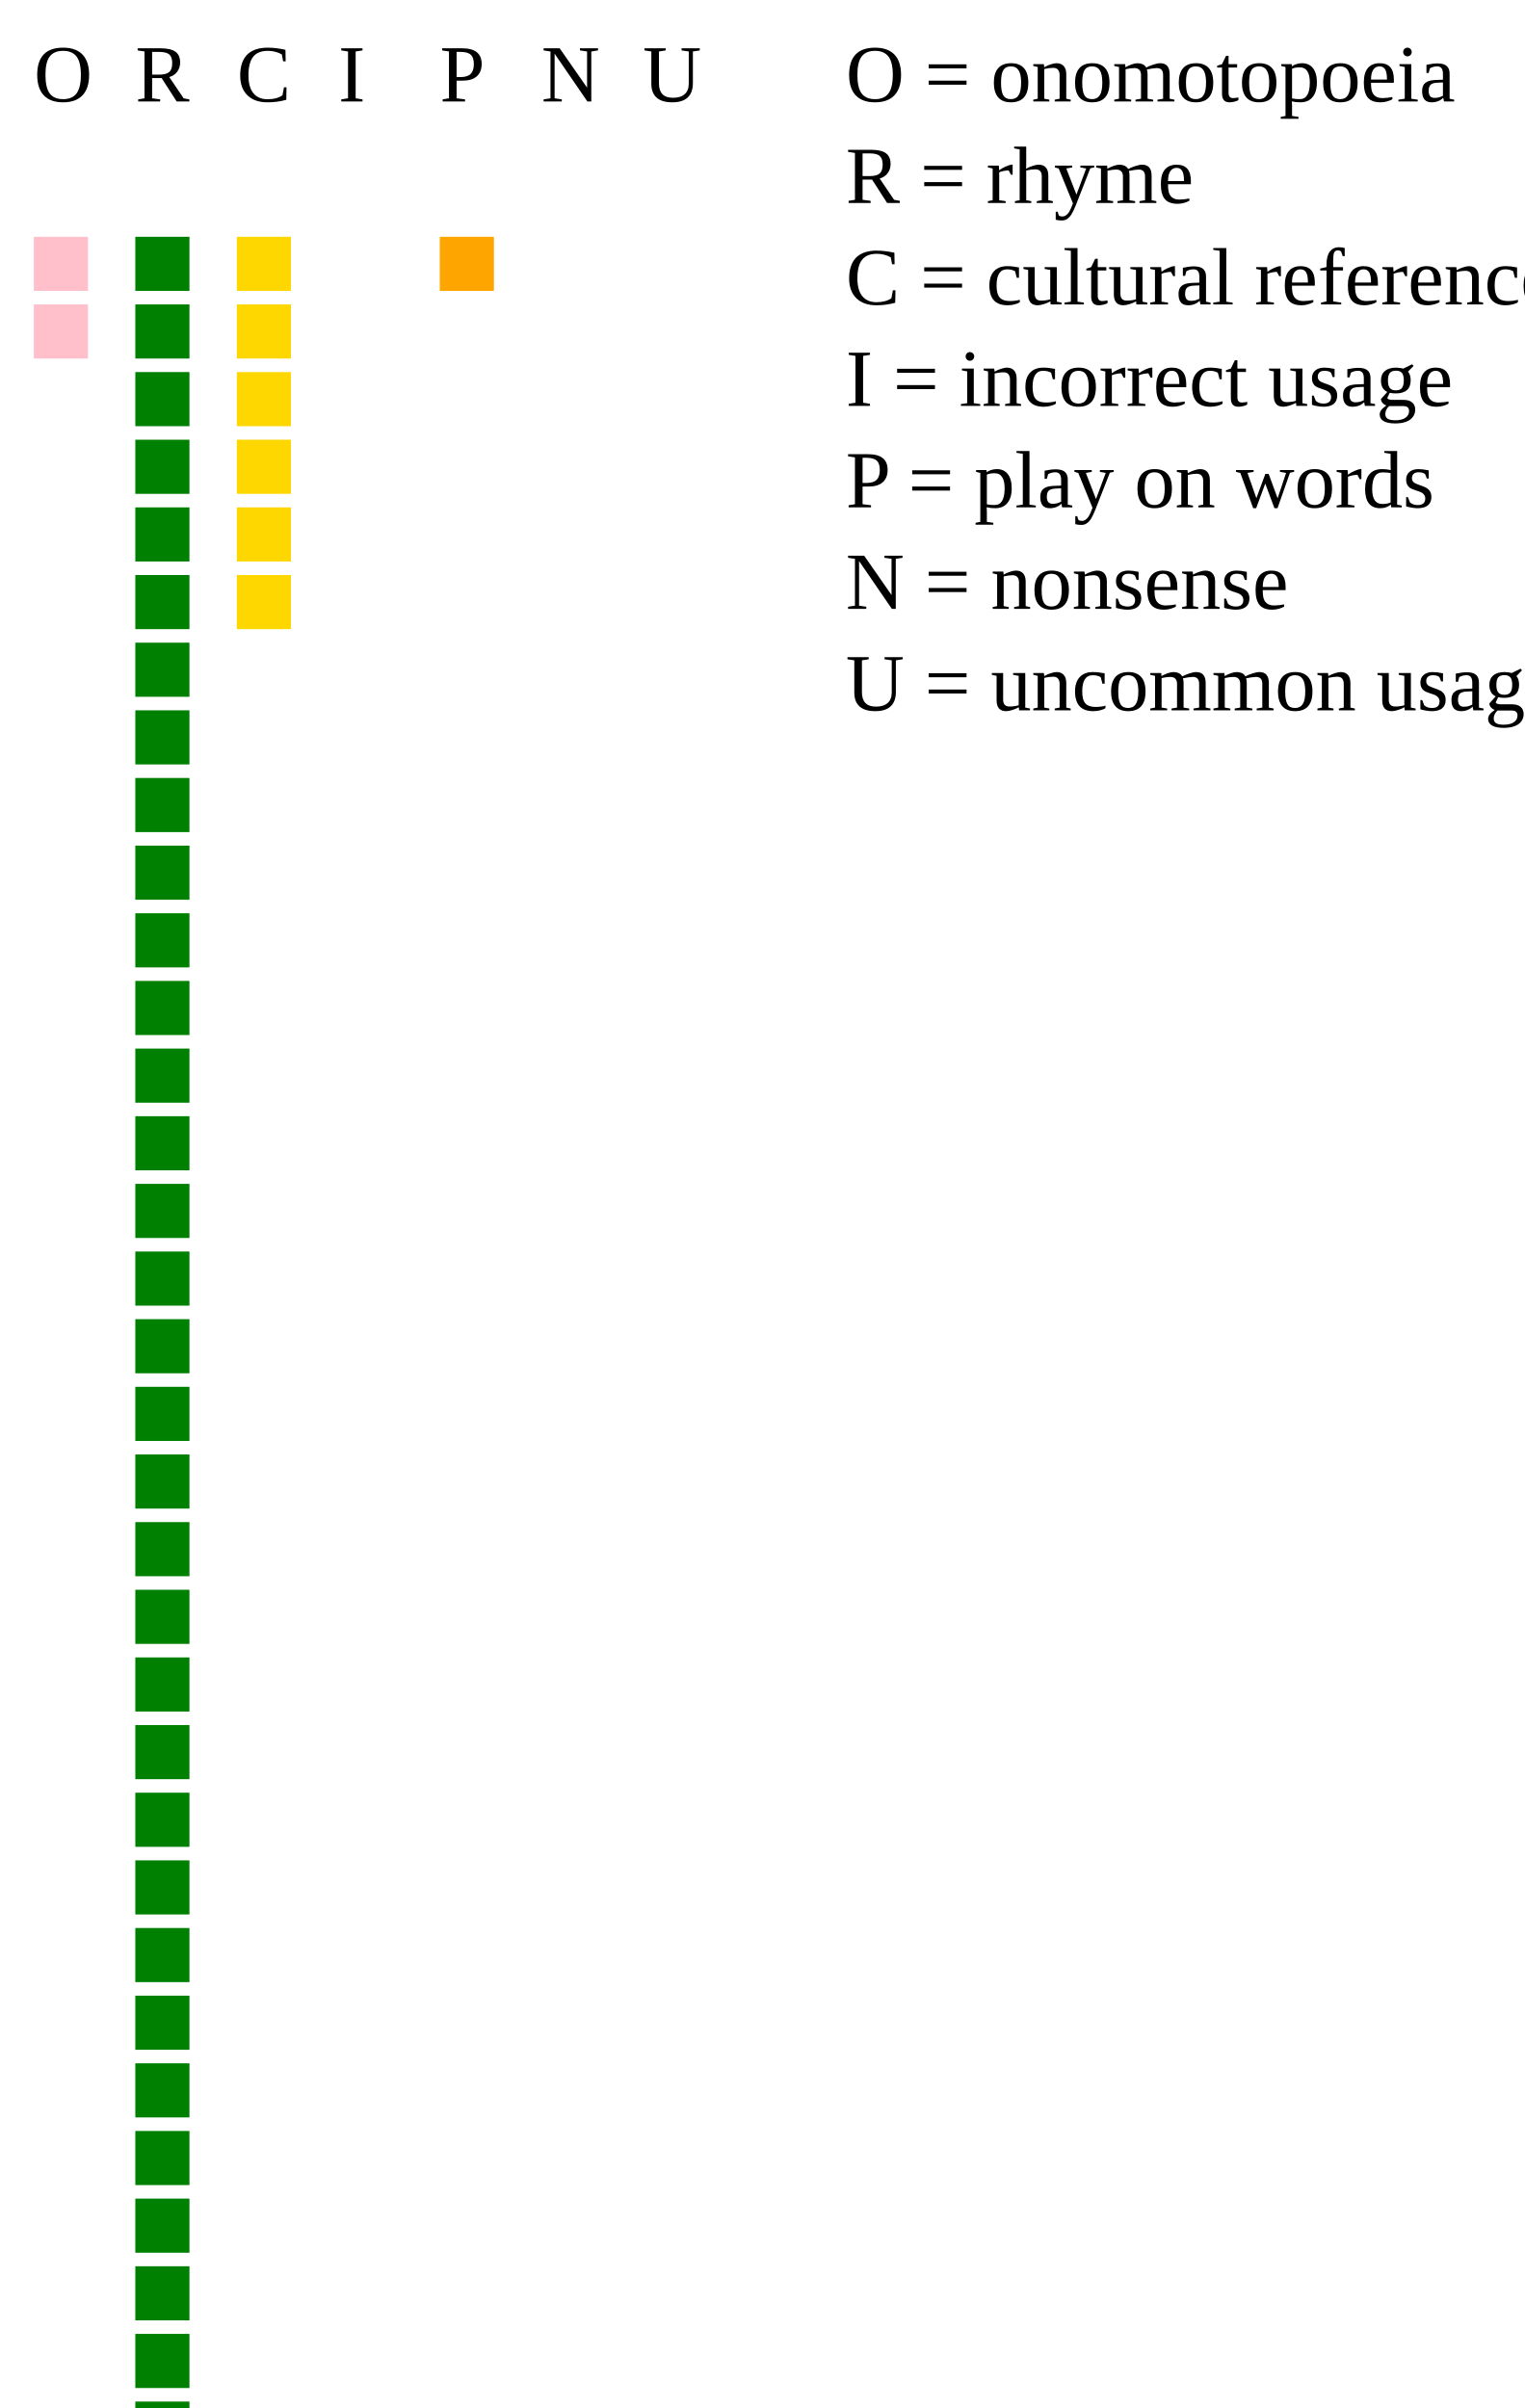
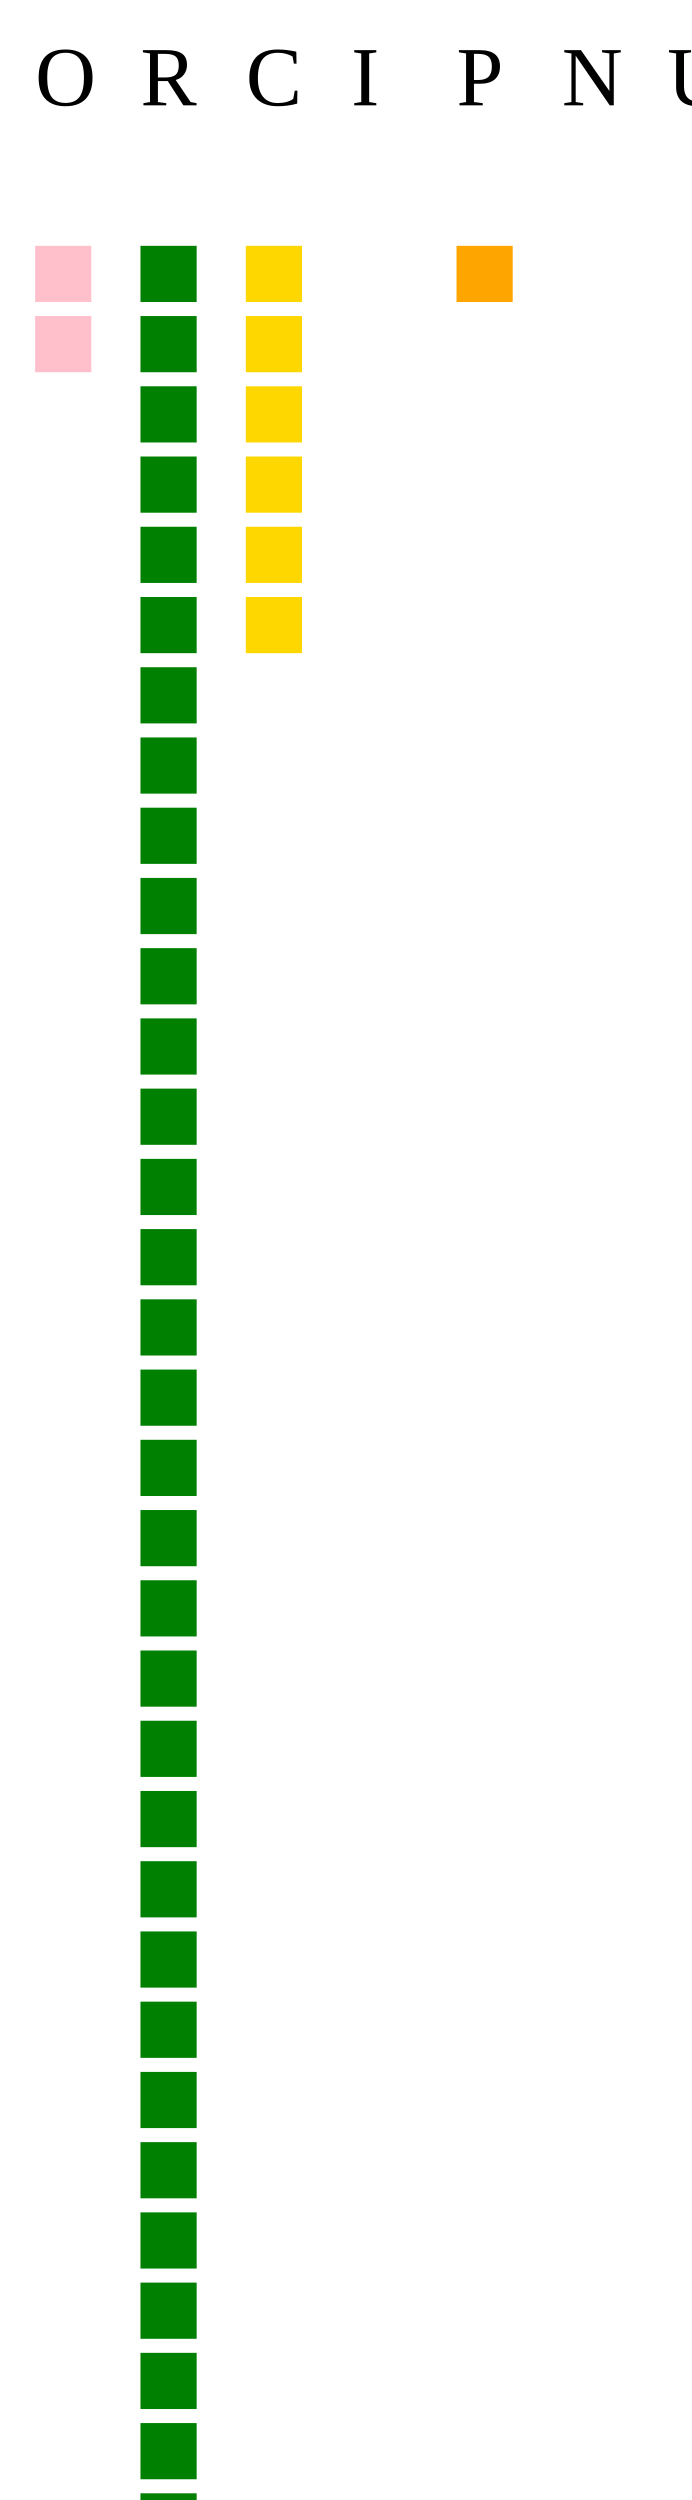
<svg xmlns="http://www.w3.org/2000/svg">
  <g transform="translate(5,15)">
    <text x="0" y="0">O</text>
    <text x="15" y="0">R</text>
    <text x="30" y="0">C</text>
    <text x="45" y="0">I</text>
    <text x="60" y="0">P</text>
    <text x="75" y="0">N</text>
    <text x="90" y="0">U</text>
    <rect x="0" y="20" fill="pink" height="8" width="8" />
    <rect x="0" y="30" fill="pink" height="8" width="8" />
    <rect x="15" y="20" fill="green" height="8" width="8" />
    <rect x="15" y="30" fill="green" height="8" width="8" />
    <rect x="15" y="40" fill="green" height="8" width="8" />
    <rect x="15" y="50" fill="green" height="8" width="8" />
    <rect x="15" y="60" fill="green" height="8" width="8" />
    <rect x="15" y="70" fill="green" height="8" width="8" />
    <rect x="15" y="80" fill="green" height="8" width="8" />
    <rect x="15" y="90" fill="green" height="8" width="8" />
    <rect x="15" y="100" fill="green" height="8" width="8" />
    <rect x="15" y="110" fill="green" height="8" width="8" />
    <rect x="15" y="120" fill="green" height="8" width="8" />
    <rect x="15" y="130" fill="green" height="8" width="8" />
    <rect x="15" y="140" fill="green" height="8" width="8" />
    <rect x="15" y="150" fill="green" height="8" width="8" />
    <rect x="15" y="160" fill="green" height="8" width="8" />
    <rect x="15" y="170" fill="green" height="8" width="8" />
    <rect x="15" y="180" fill="green" height="8" width="8" />
    <rect x="15" y="190" fill="green" height="8" width="8" />
    <rect x="15" y="200" fill="green" height="8" width="8" />
    <rect x="15" y="210" fill="green" height="8" width="8" />
    <rect x="15" y="220" fill="green" height="8" width="8" />
    <rect x="15" y="230" fill="green" height="8" width="8" />
    <rect x="15" y="240" fill="green" height="8" width="8" />
    <rect x="15" y="250" fill="green" height="8" width="8" />
    <rect x="15" y="260" fill="green" height="8" width="8" />
    <rect x="15" y="270" fill="green" height="8" width="8" />
    <rect x="15" y="280" fill="green" height="8" width="8" />
    <rect x="15" y="290" fill="green" height="8" width="8" />
    <rect x="15" y="300" fill="green" height="8" width="8" />
    <rect x="15" y="310" fill="green" height="8" width="8" />
    <rect x="15" y="320" fill="green" height="8" width="8" />
    <rect x="15" y="330" fill="green" height="8" width="8" />
    <rect x="15" y="340" fill="green" height="8" width="8" />
    <rect x="30" y="20" fill="gold" height="8" width="8" />
    <rect x="30" y="30" fill="gold" height="8" width="8" />
    <rect x="30" y="40" fill="gold" height="8" width="8" />
    <rect x="30" y="50" fill="gold" height="8" width="8" />
    <rect x="30" y="60" fill="gold" height="8" width="8" />
    <rect x="30" y="70" fill="gold" height="8" width="8" />
    <rect x="60" y="20" fill="orange" height="8" width="8" />
-     <text x="120" y="0">O = onomotopoeia</text>
-     <text x="120" y="15">R = rhyme</text>
-     <text x="120" y="30">C = cultural reference</text>
-     <text x="120" y="45">I = incorrect usage</text>
-     <text x="120" y="60">P = play on words</text>
-     <text x="120" y="75">N = nonsense</text>
-     <text x="120" y="90">U = uncommon usage</text>
  </g>
</svg>
